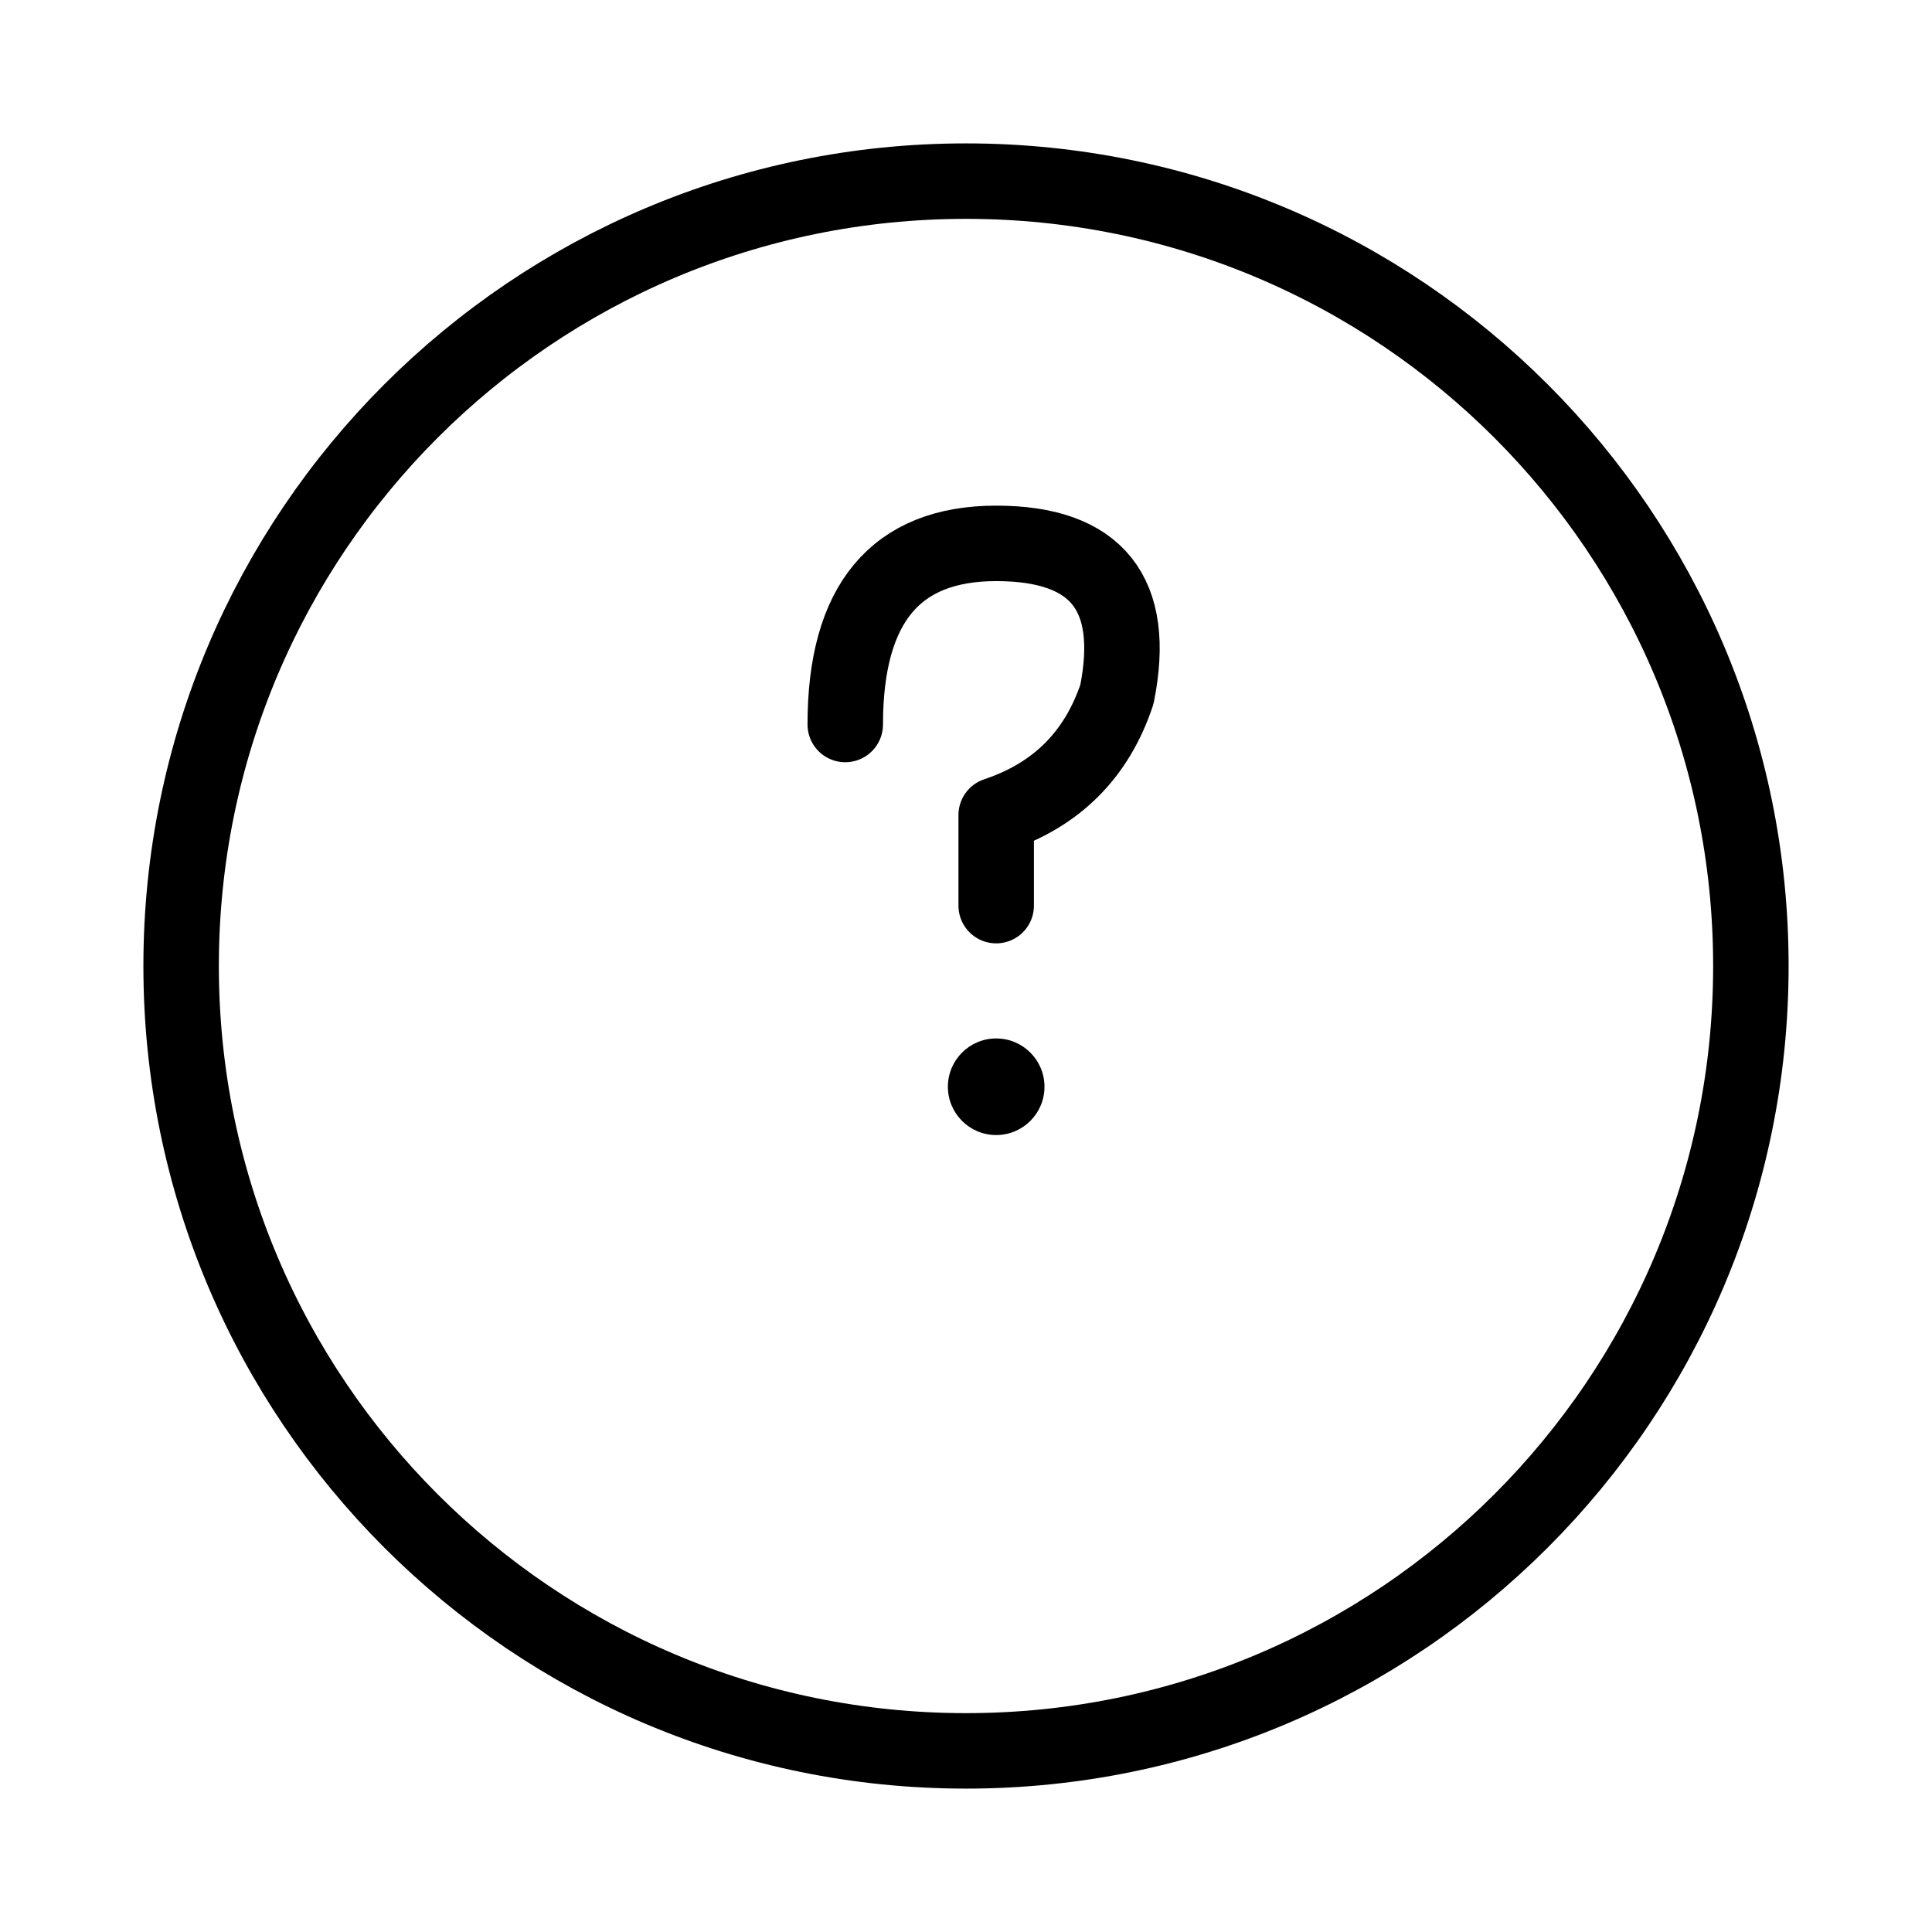
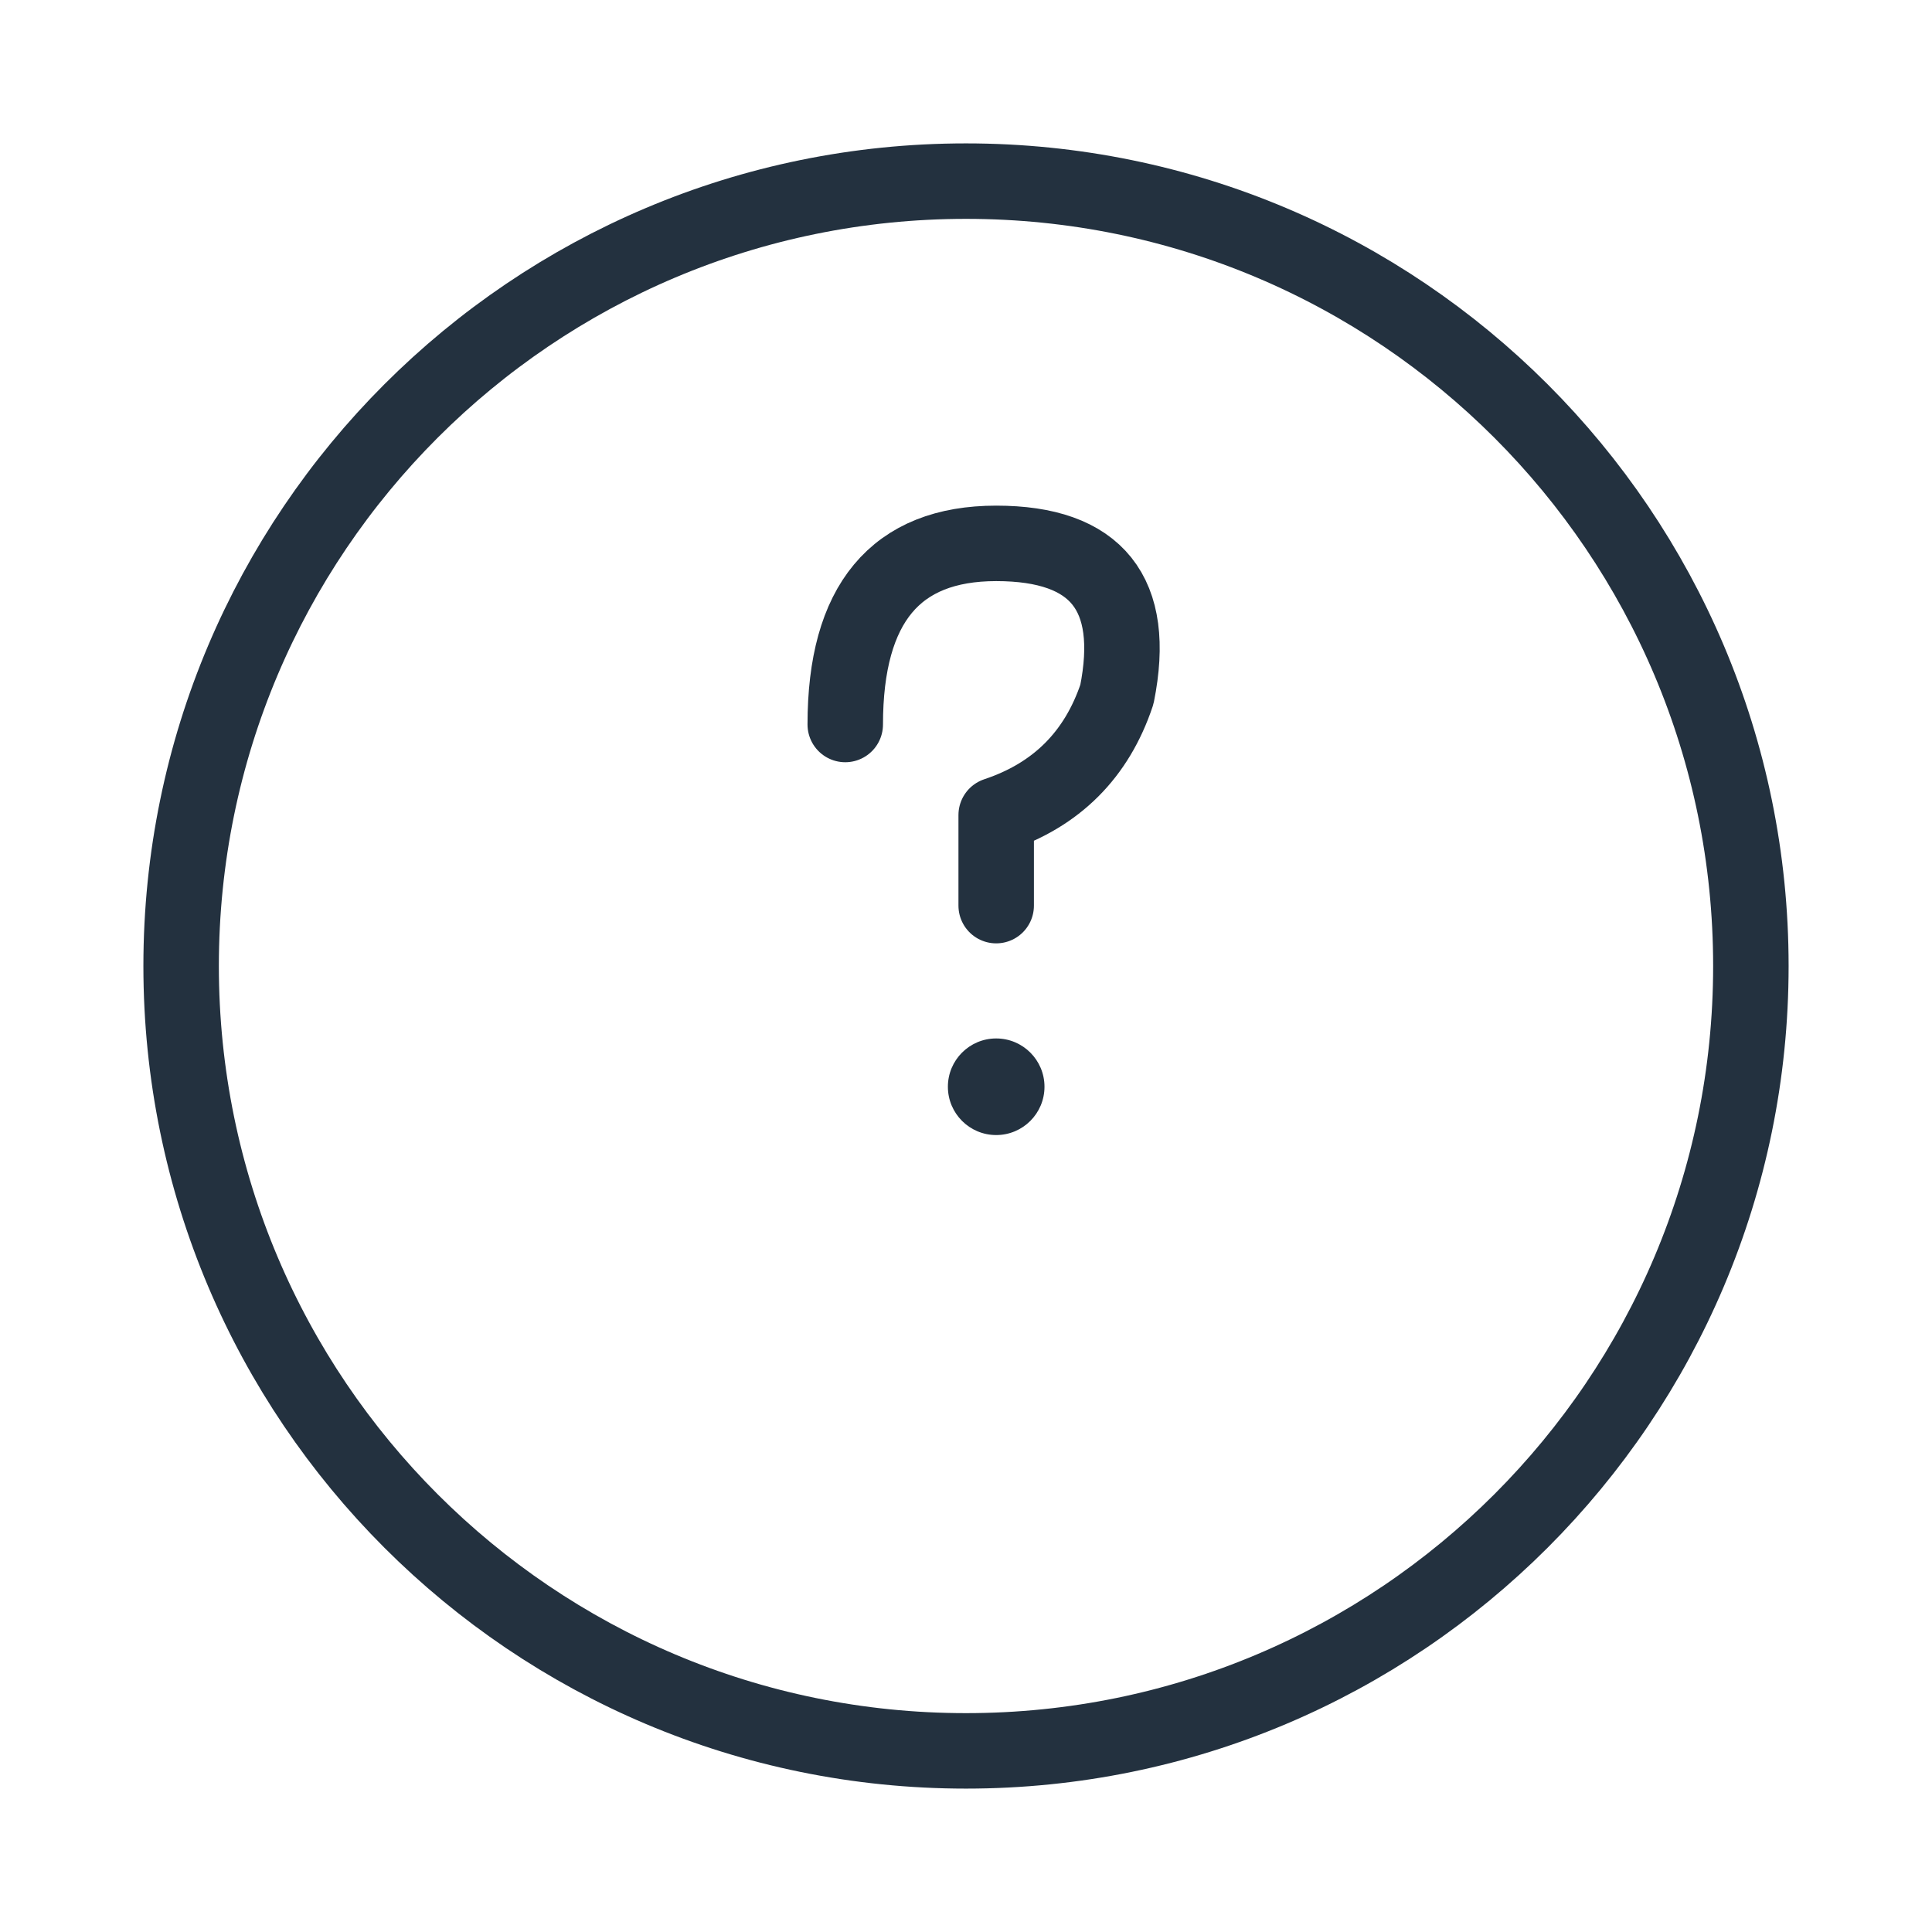
- <svg xmlns="http://www.w3.org/2000/svg" viewBox="0 0 64 64" width="64" height="64" fill="none" stroke="currentColor" stroke-width="2.5" stroke-linecap="round" stroke-linejoin="round" aria-hidden="true">
+ <svg xmlns="http://www.w3.org/2000/svg" viewBox="0 0 64 64" width="64" height="64" color="#23313F" fill="none" stroke="currentColor" stroke-width="2.5" stroke-linecap="round" stroke-linejoin="round" aria-hidden="true">
  <circle cx="32" cy="32" r="26" />
  <path d="M28 24q0-6 5-6t4 5q-1 3-4 4v3" />
  <circle cx="33" cy="36" r="1.6" fill="currentColor" stroke="none" />
</svg>
